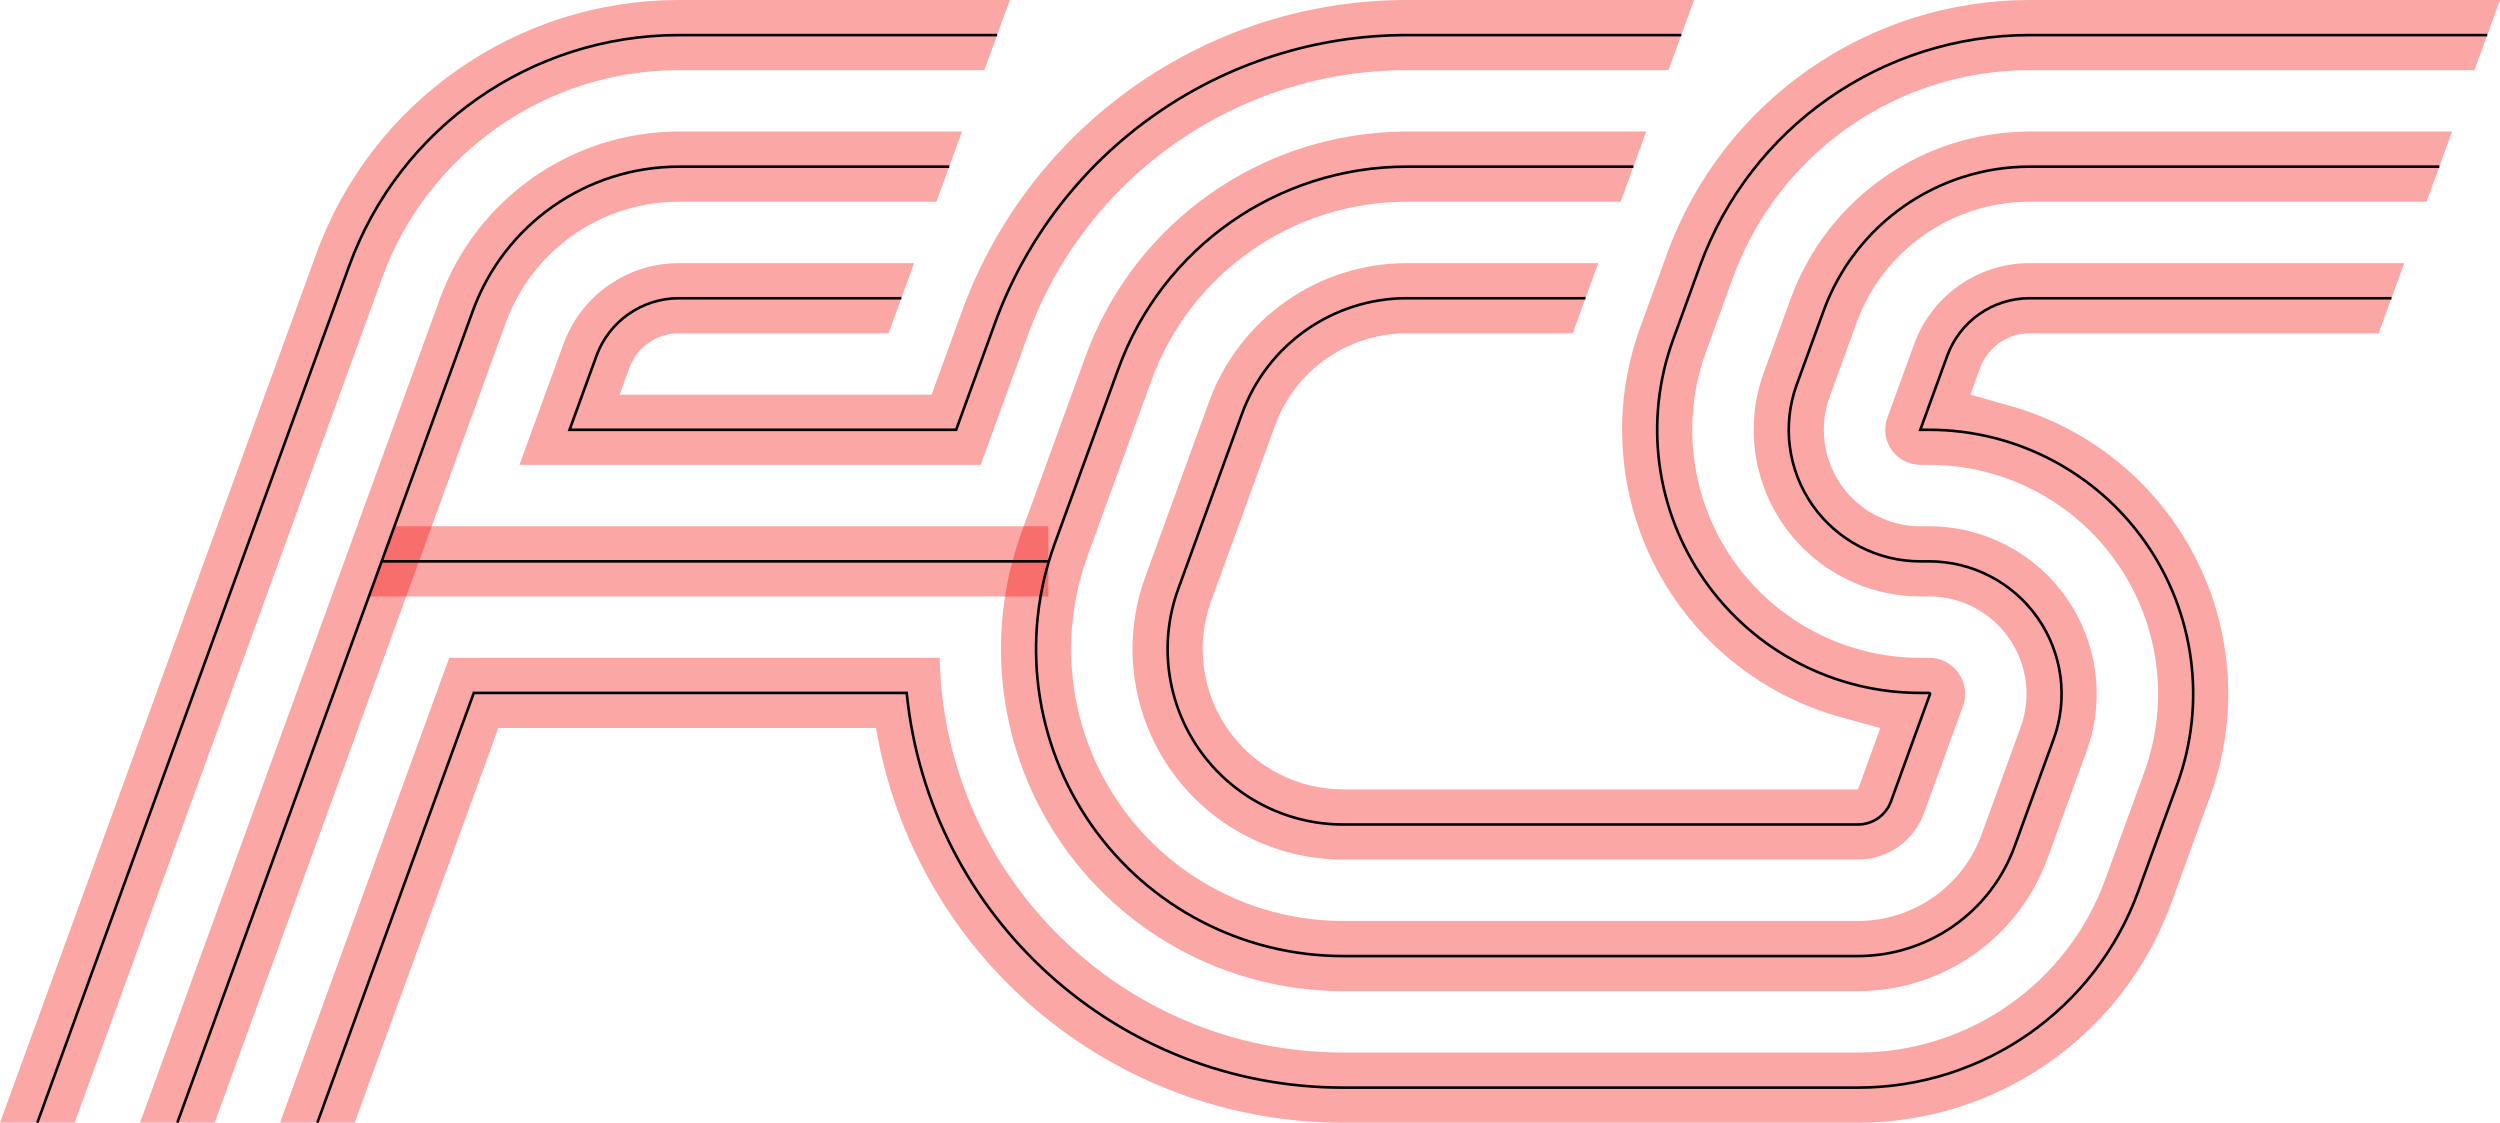
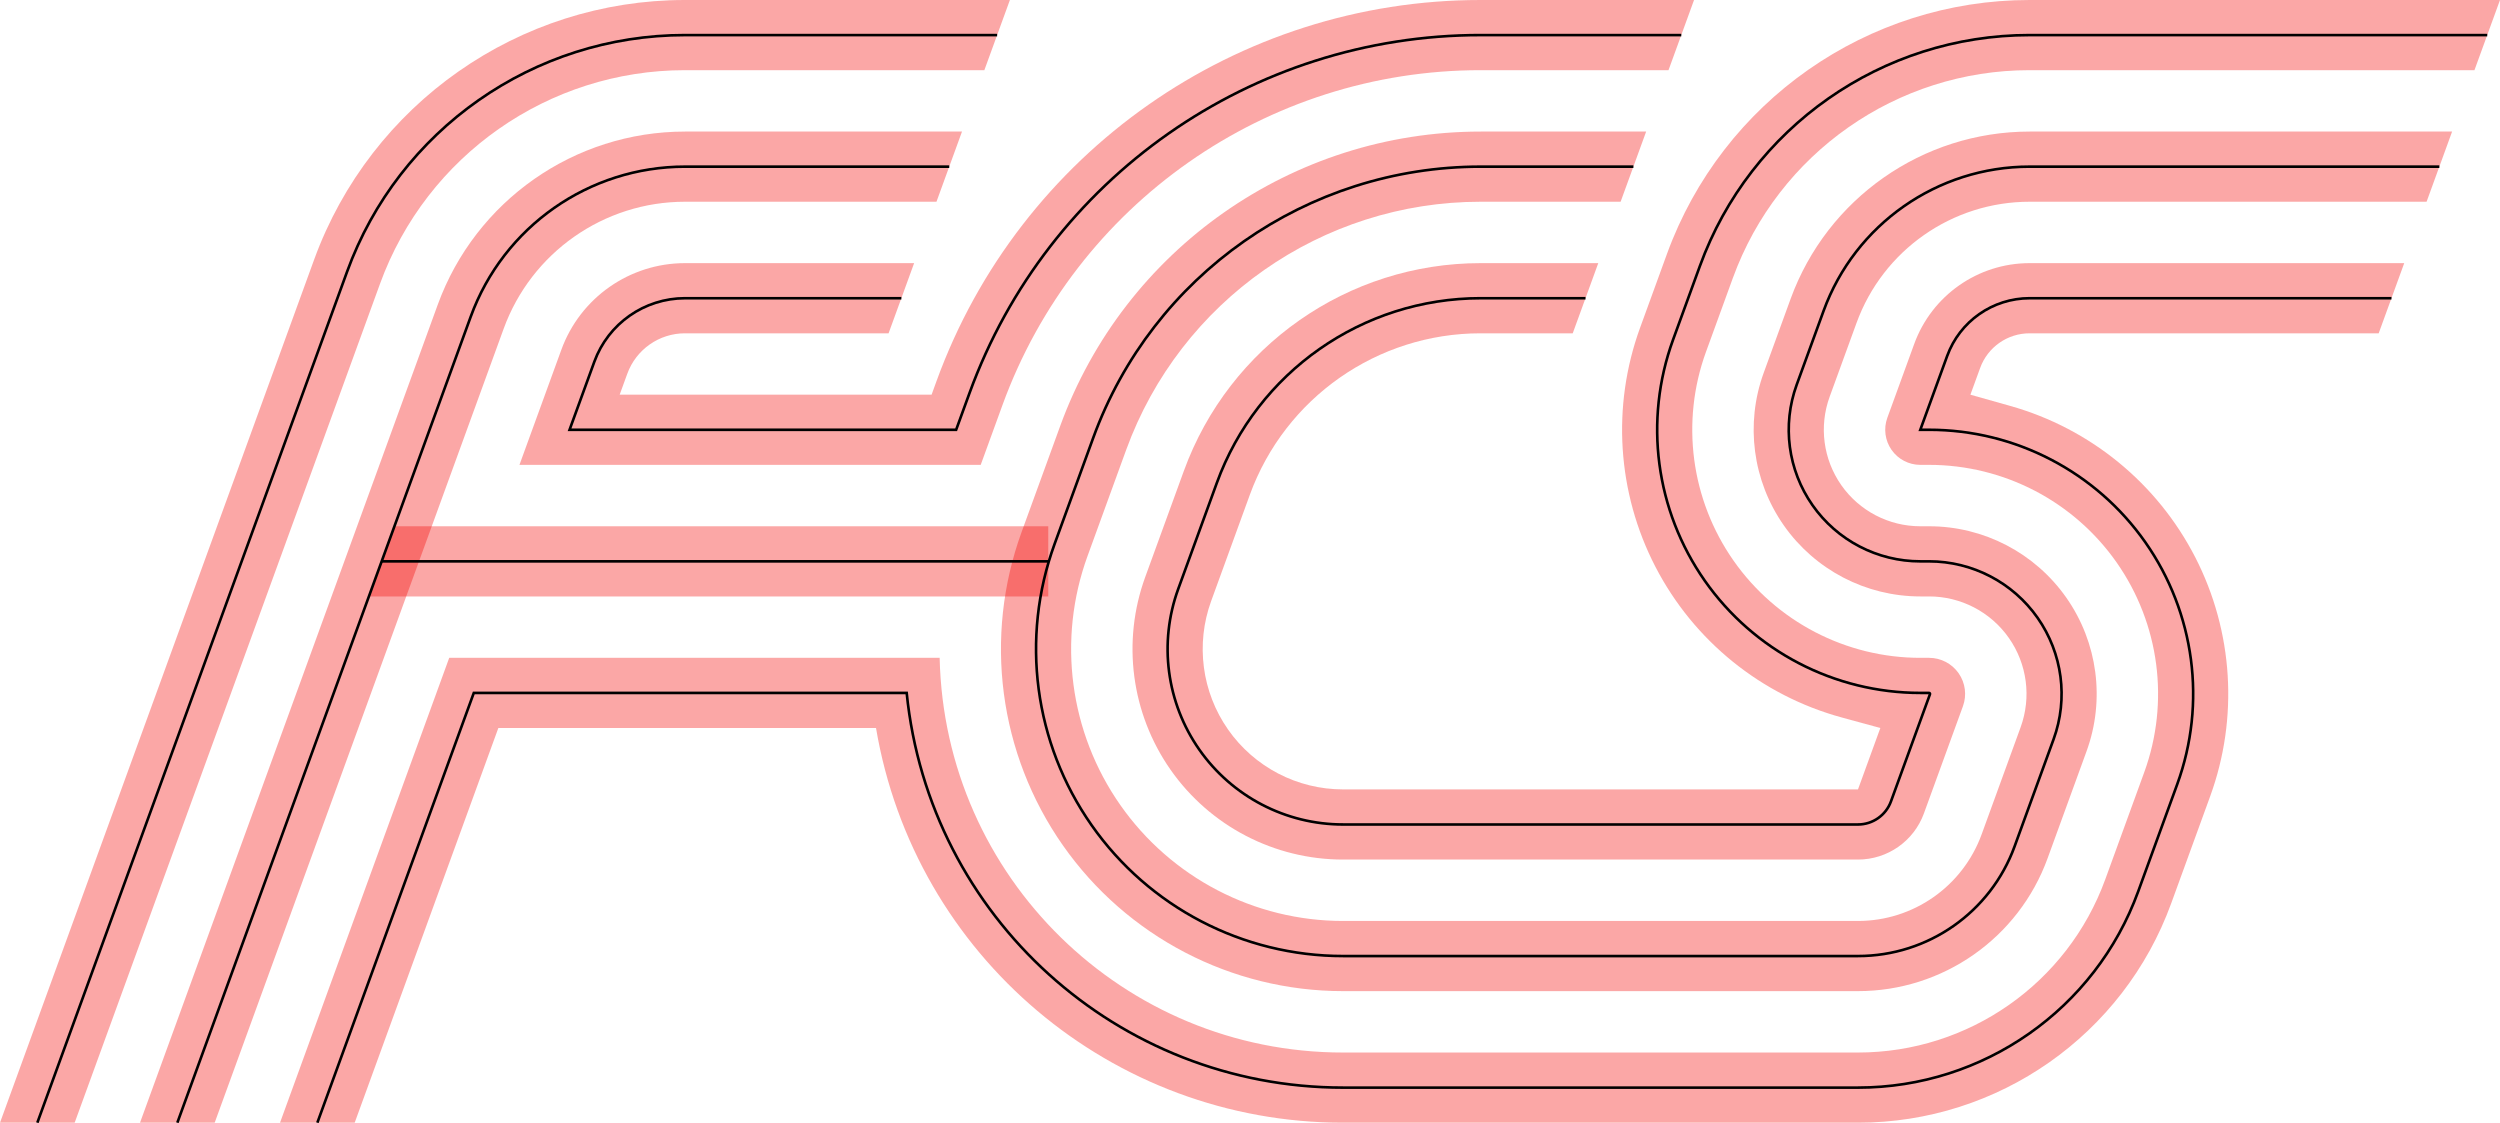
<svg xmlns="http://www.w3.org/2000/svg" viewBox="0 0 285.027 128" width="1140.108" height="512">
-   <path fill="#f40500" fill-opacity="0.35" d="M0 128L36.051 28.951A44 44 0 0 1 77.397 0L115.139 0L112.227 8L77.397 8A36 36 0 0 0 43.568 31.687L8.513 128L0 128Z" />
-   <path fill="#f40500" fill-opacity="0.35" d="M15.963 128L50.146 34.081A29 29 0 0 1 77.397 15L109.679 15L106.768 23L77.397 23A21 21 0 0 0 57.664 36.818L24.476 128L15.963 128Z" />
-   <path fill="#f40500" fill-opacity="0.35" d="M101.308 38L77.397 38A6 6 0 0 0 71.759 41.948L70.648 45L106.21 45L109.656 35.531A54 54 0 0 1 160.399 0L193.139 0L190.227 8L160.399 8A46 46 0 0 0 117.174 38.267L111.811 53L59.223 53L64.242 39.212A14 14 0 0 1 77.397 30L104.22 30L101.308 38Z" />
+   <path fill="#f40500" fill-opacity="0.35" d="M0 128L35.811 29.609A45 45 0 0 1 78.097 0L115.139 0L112.227 8L78.097 8A37 37 0 0 0 43.329 32.345L8.513 128L0 128Z" />
+   <path fill="#f40500" fill-opacity="0.35" d="M15.963 128L49.907 34.739A30 30 0 0 1 78.097 15L109.679 15L106.768 23L78.097 23A22 22 0 0 0 57.424 37.476L24.476 128L15.963 128Z" />
+   <path fill="#f40500" fill-opacity="0.35" d="M101.308 38L78.097 38A7 7 0 0 0 71.52 42.606L70.648 45L106.21 45L106.782 43.427A66 66 0 0 1 168.802 0L193.139 0L190.227 8L168.802 8A58 58 0 0 0 114.3 46.163L111.811 53L59.223 53L64.002 39.87A15 15 0 0 1 78.097 30L104.22 30L101.308 38Z" />
  <path fill="#f40500" fill-opacity="0.35" d="M31.925 128L51.216 75L107.131 75A46 46 0 0 0 153.12 120L211.831 120A30 30 0 0 0 240.022 100.261L244.47 88.039A26.109 26.109 0 0 0 219.936 53L218.936 53A4 4 0 0 1 215.177 47.632L218.242 39.212A14 14 0 0 1 231.397 30L274.108 30L271.196 38L231.397 38A6 6 0 0 0 225.759 41.948L224.648 45L229.184 46.278A34.109 34.109 0 0 1 251.988 90.775L247.539 102.997A38 38 0 0 1 211.831 128L153.12 128A54 54 0 0 1 99.875 83L56.817 83L40.439 128L31.925 128Z" />
-   <path fill="#f40500" fill-opacity="0.35" d="M184.768 23L160.399 23A31 31 0 0 0 131.269 43.397L123.99 63.397A31 31 0 0 0 153.12 105L211.831 105A15 15 0 0 0 225.926 95.13L230.375 82.908A11.109 11.109 0 0 0 219.936 68L218.936 68A19 19 0 0 1 201.082 42.502L204.146 34.081A29 29 0 0 1 231.397 15L279.567 15L276.656 23L231.397 23A21 21 0 0 0 211.664 36.818L208.599 45.238A11 11 0 0 0 218.936 60L219.936 60A19.109 19.109 0 0 1 237.892 85.645L233.444 97.867A23 23 0 0 1 211.831 113L153.12 113A39 39 0 0 1 116.472 60.661L123.751 40.661A39 39 0 0 1 160.399 15L187.679 15L184.768 23Z" />
-   <path fill="#f40500" fill-opacity="0.35" d="M179.308 38L160.399 38A16 16 0 0 0 145.364 48.528L138.085 68.528A16 16 0 0 0 153.12 90L211.831 90L214.379 83L209.982 81.8A34 34 0 0 1 186.986 37.371L190.051 28.951A44 44 0 0 1 231.397 0L285.027 0L282.115 8L231.397 8A36 36 0 0 0 197.568 31.687L194.504 40.108A26 26 0 0 0 218.936 75L219.936 75A4.109 4.109 0 0 1 223.797 80.514L219.348 92.736A8 8 0 0 1 211.831 98L153.12 98A24 24 0 0 1 130.567 65.791L137.847 45.791A24 24 0 0 1 160.399 30L182.22 30L179.308 38Z" />
+   <path fill="#f40500" fill-opacity="0.35" d="M184.768 23L168.802 23A43 43 0 0 0 128.395 51.293L123.99 63.397A31 31 0 0 0 153.12 105L211.831 105A15 15 0 0 0 225.926 95.13L230.375 82.908A11.109 11.109 0 0 0 219.936 68L218.936 68A19 19 0 0 1 201.082 42.502L204.146 34.081A29 29 0 0 1 231.397 15L279.567 15L276.656 23L231.397 23A21 21 0 0 0 211.664 36.818L208.599 45.238A11 11 0 0 0 218.936 60L219.936 60A19.109 19.109 0 0 1 237.892 85.645L233.444 97.867A23 23 0 0 1 211.831 113L153.12 113A39 39 0 0 1 116.472 60.661L120.878 48.557A51 51 0 0 1 168.802 15L187.679 15L184.768 23Z" />
+   <path fill="#f40500" fill-opacity="0.35" d="M179.308 38L168.802 38A28 28 0 0 0 142.49 56.423L138.085 68.528A16 16 0 0 0 153.12 90L211.831 90L214.379 83L209.982 81.8A34 34 0 0 1 186.986 37.371L190.051 28.951A44 44 0 0 1 231.397 0L285.027 0L282.115 8L231.397 8A36 36 0 0 0 197.568 31.687L194.504 40.108A26 26 0 0 0 218.936 75L219.936 75A4.109 4.109 0 0 1 223.797 80.514L219.348 92.736A8 8 0 0 1 211.831 98L153.12 98A24 24 0 0 1 130.567 65.791L134.973 53.687A36 36 0 0 1 168.802 30L182.22 30L179.308 38Z" />
  <path fill="#f40500" fill-opacity="0.35" d="M42.058 68L119.513 68L119.513 60L44.969 60Z" />
-   <path fill="none" stroke="#000" stroke-width="0.3" d="M4.257 128L39.81 30.319A40 40 0 0 1 77.397 4L113.683 4" />
-   <path fill="none" stroke="#000" stroke-width="0.3" d="M20.219 128L53.905 35.45A25 25 0 0 1 77.397 19L108.224 19" />
-   <path fill="none" stroke="#000" stroke-width="0.3" d="M102.764 34L77.397 34A10 10 0 0 0 68 40.58L64.936 49L109.01 49L113.415 36.899A50 50 0 0 1 160.399 4L191.683 4" />
+   <path fill="none" stroke="#000" stroke-width="0.3" d="M4.257 128L39.57 30.977A41 41 0 0 1 78.097 4L113.683 4" />
+   <path fill="none" stroke="#000" stroke-width="0.3" d="M20.219 128L53.666 36.108A26 26 0 0 1 78.097 19L108.224 19" />
+   <path fill="none" stroke="#000" stroke-width="0.3" d="M102.764 34L78.097 34A11 11 0 0 0 67.761 41.238L64.936 49L109.01 49L110.541 44.795A62 62 0 0 1 168.802 4L191.683 4" />
  <path fill="none" stroke="#000" stroke-width="0.3" d="M36.182 128L54.017 79L103.371 79A50 50 0 0 0 153.12 124L211.831 124A34 34 0 0 0 243.78 101.629L248.229 89.407A30.109 30.109 0 0 0 219.936 49L218.936 49L222 40.58A10 10 0 0 1 231.397 34L272.652 34" />
-   <path fill="none" stroke="#000" stroke-width="0.3" d="M186.224 19L160.399 19A35 35 0 0 0 127.51 42.029L120.231 62.029A35 35 0 0 0 153.12 109L211.831 109A19 19 0 0 0 229.685 96.498L234.133 84.276A15.109 15.109 0 0 0 219.936 64L218.936 64A15 15 0 0 1 204.84 43.87L207.905 35.45A25 25 0 0 1 231.397 19L278.111 19" />
-   <path fill="none" stroke="#000" stroke-width="0.3" d="M180.764 34L160.399 34A20 20 0 0 0 141.606 47.16L134.326 67.16A20 20 0 0 0 153.12 94L211.831 94A4 4 0 0 0 215.59 91.368L220.038 79.146A0.109 0.109 0 0 0 219.936 79L218.936 79A30 30 0 0 1 190.745 38.739L193.81 30.319A40 40 0 0 1 231.397 4L283.571 4" />
+   <path fill="none" stroke="#000" stroke-width="0.3" d="M186.224 19L168.802 19A47 47 0 0 0 124.636 49.925L120.231 62.029A35 35 0 0 0 153.12 109L211.831 109A19 19 0 0 0 229.685 96.498L234.133 84.276A15.109 15.109 0 0 0 219.936 64L218.936 64A15 15 0 0 1 204.84 43.87L207.905 35.45A25 25 0 0 1 231.397 19L278.111 19" />
+   <path fill="none" stroke="#000" stroke-width="0.3" d="M180.764 34L168.802 34A32 32 0 0 0 138.732 55.055L134.326 67.16A20 20 0 0 0 153.12 94L211.831 94A4 4 0 0 0 215.59 91.368L220.038 79.146A0.109 0.109 0 0 0 219.936 79L218.936 79A30 30 0 0 1 190.745 38.739L193.81 30.319A40 40 0 0 1 231.397 4L283.571 4" />
  <path fill="none" stroke="#000" stroke-width="0.3" d="M43.514 64L119.513 64" />
</svg>
